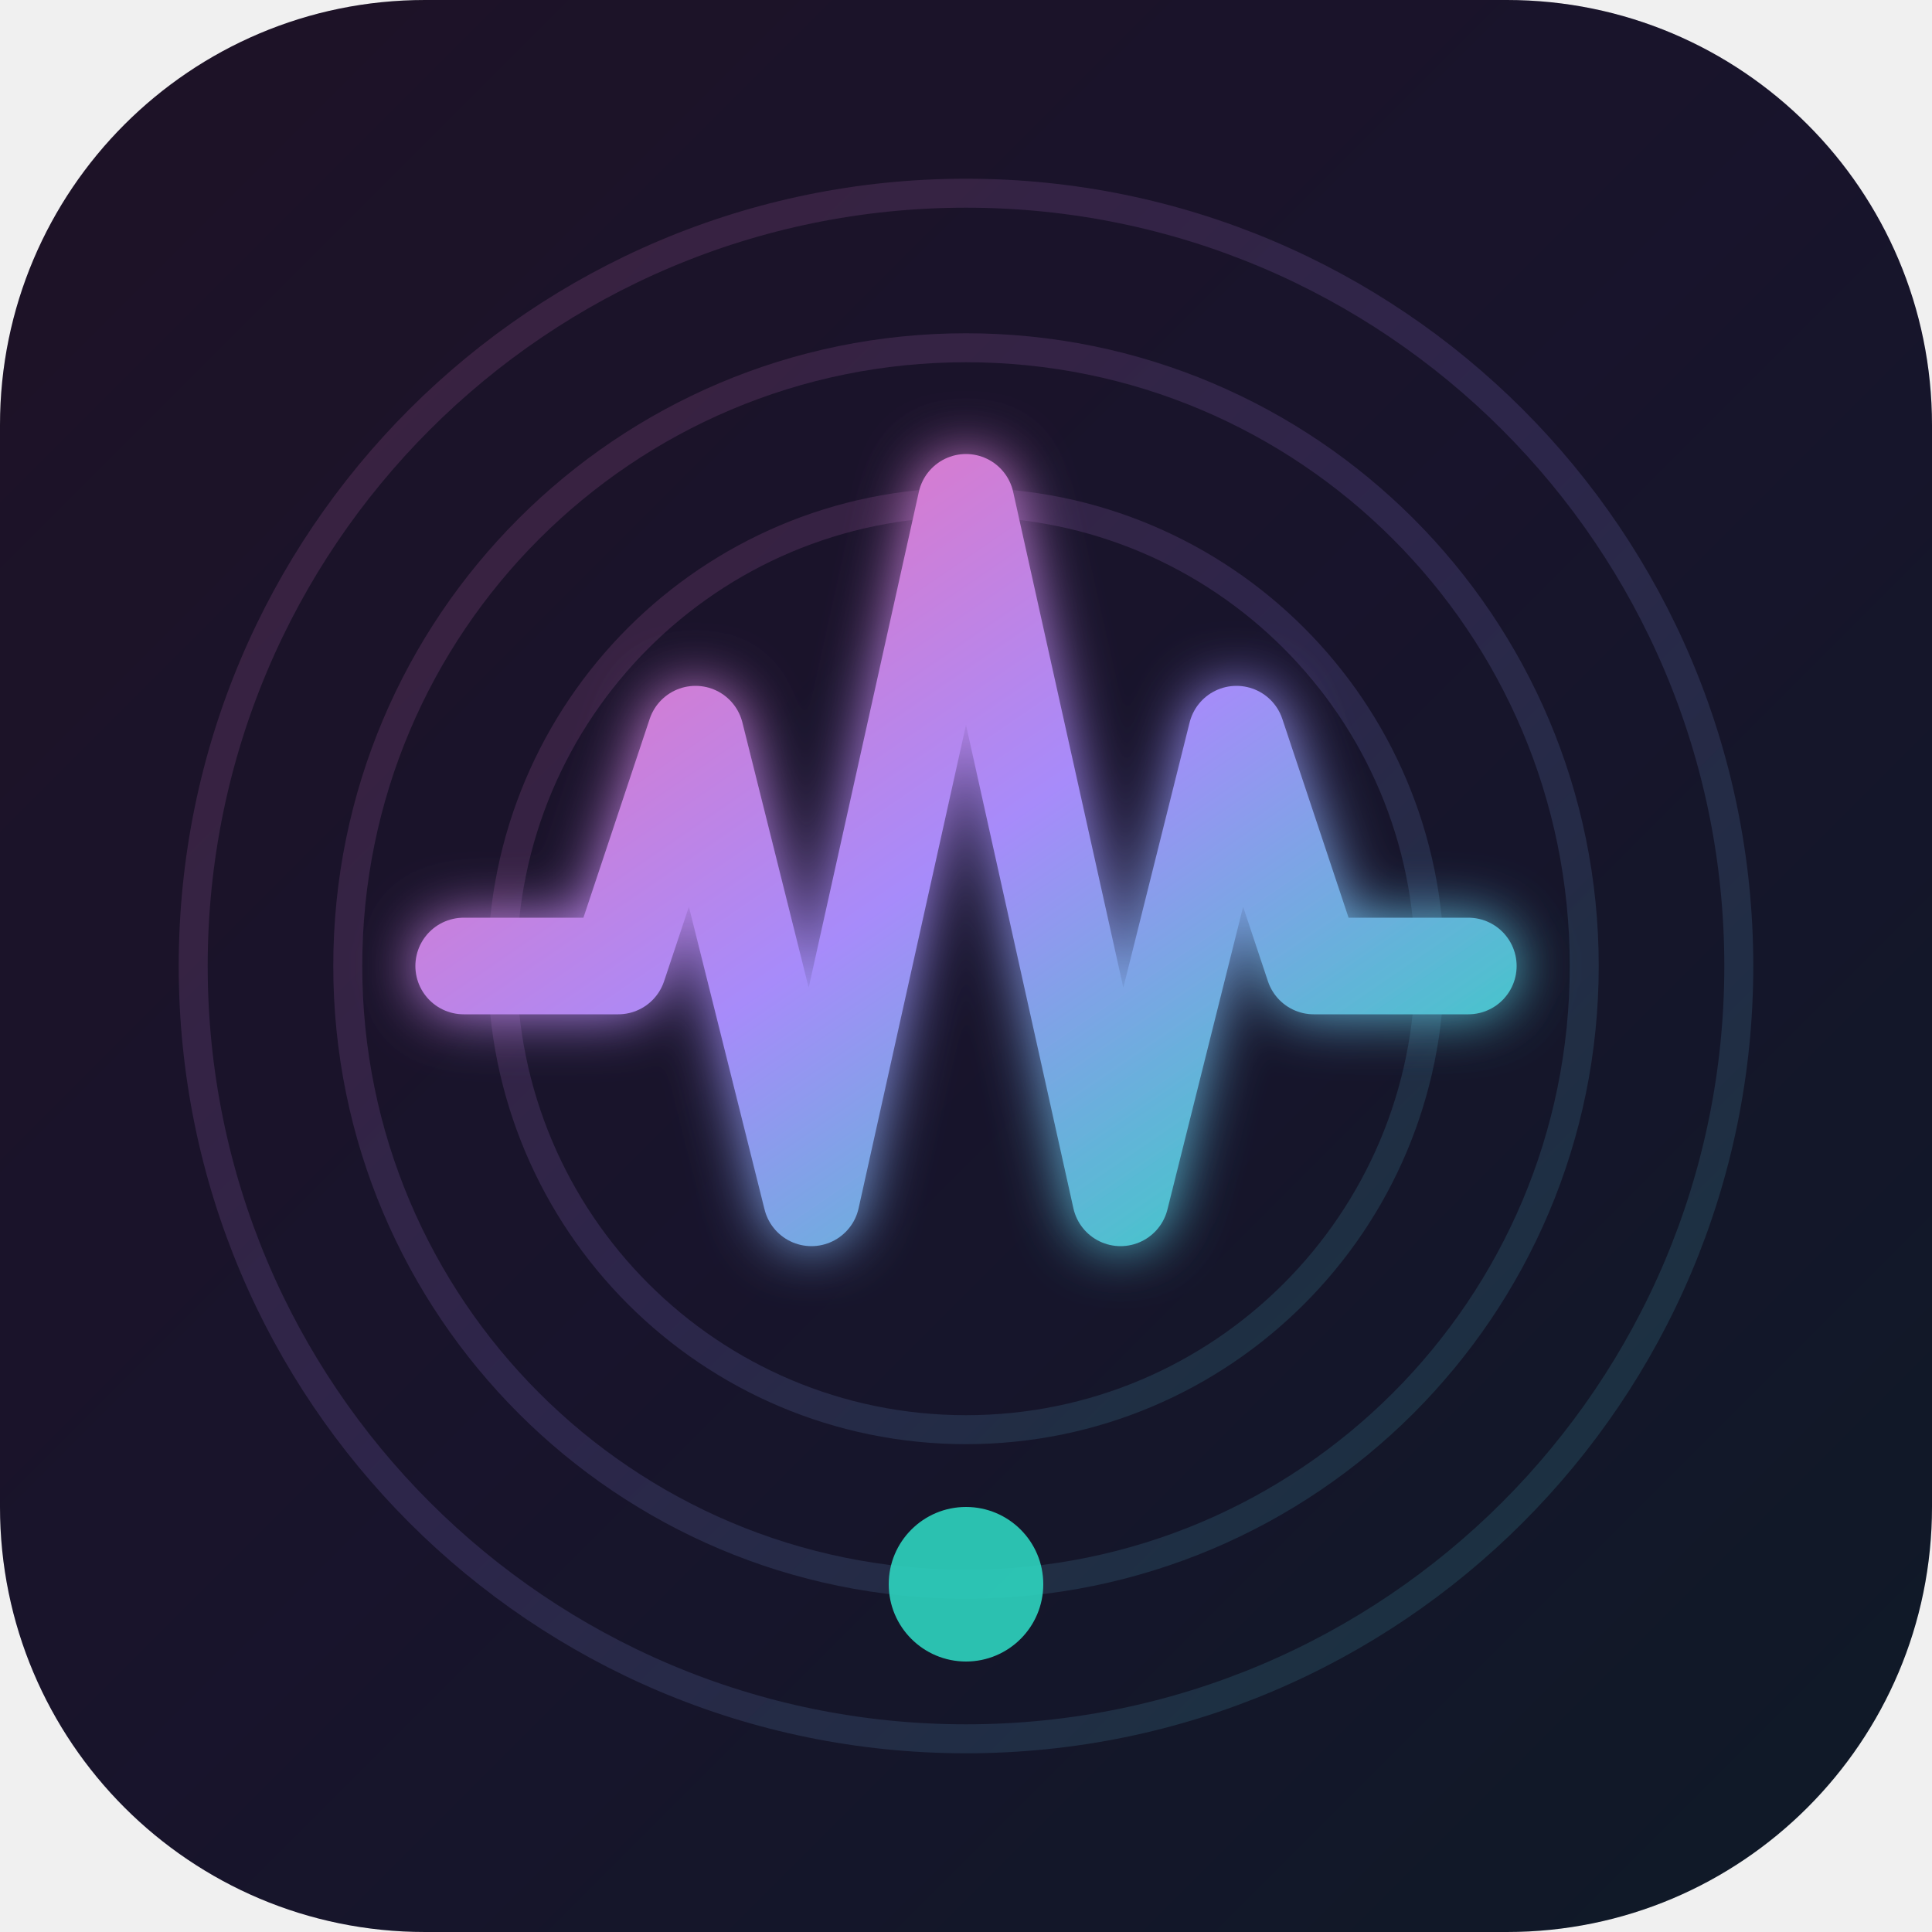
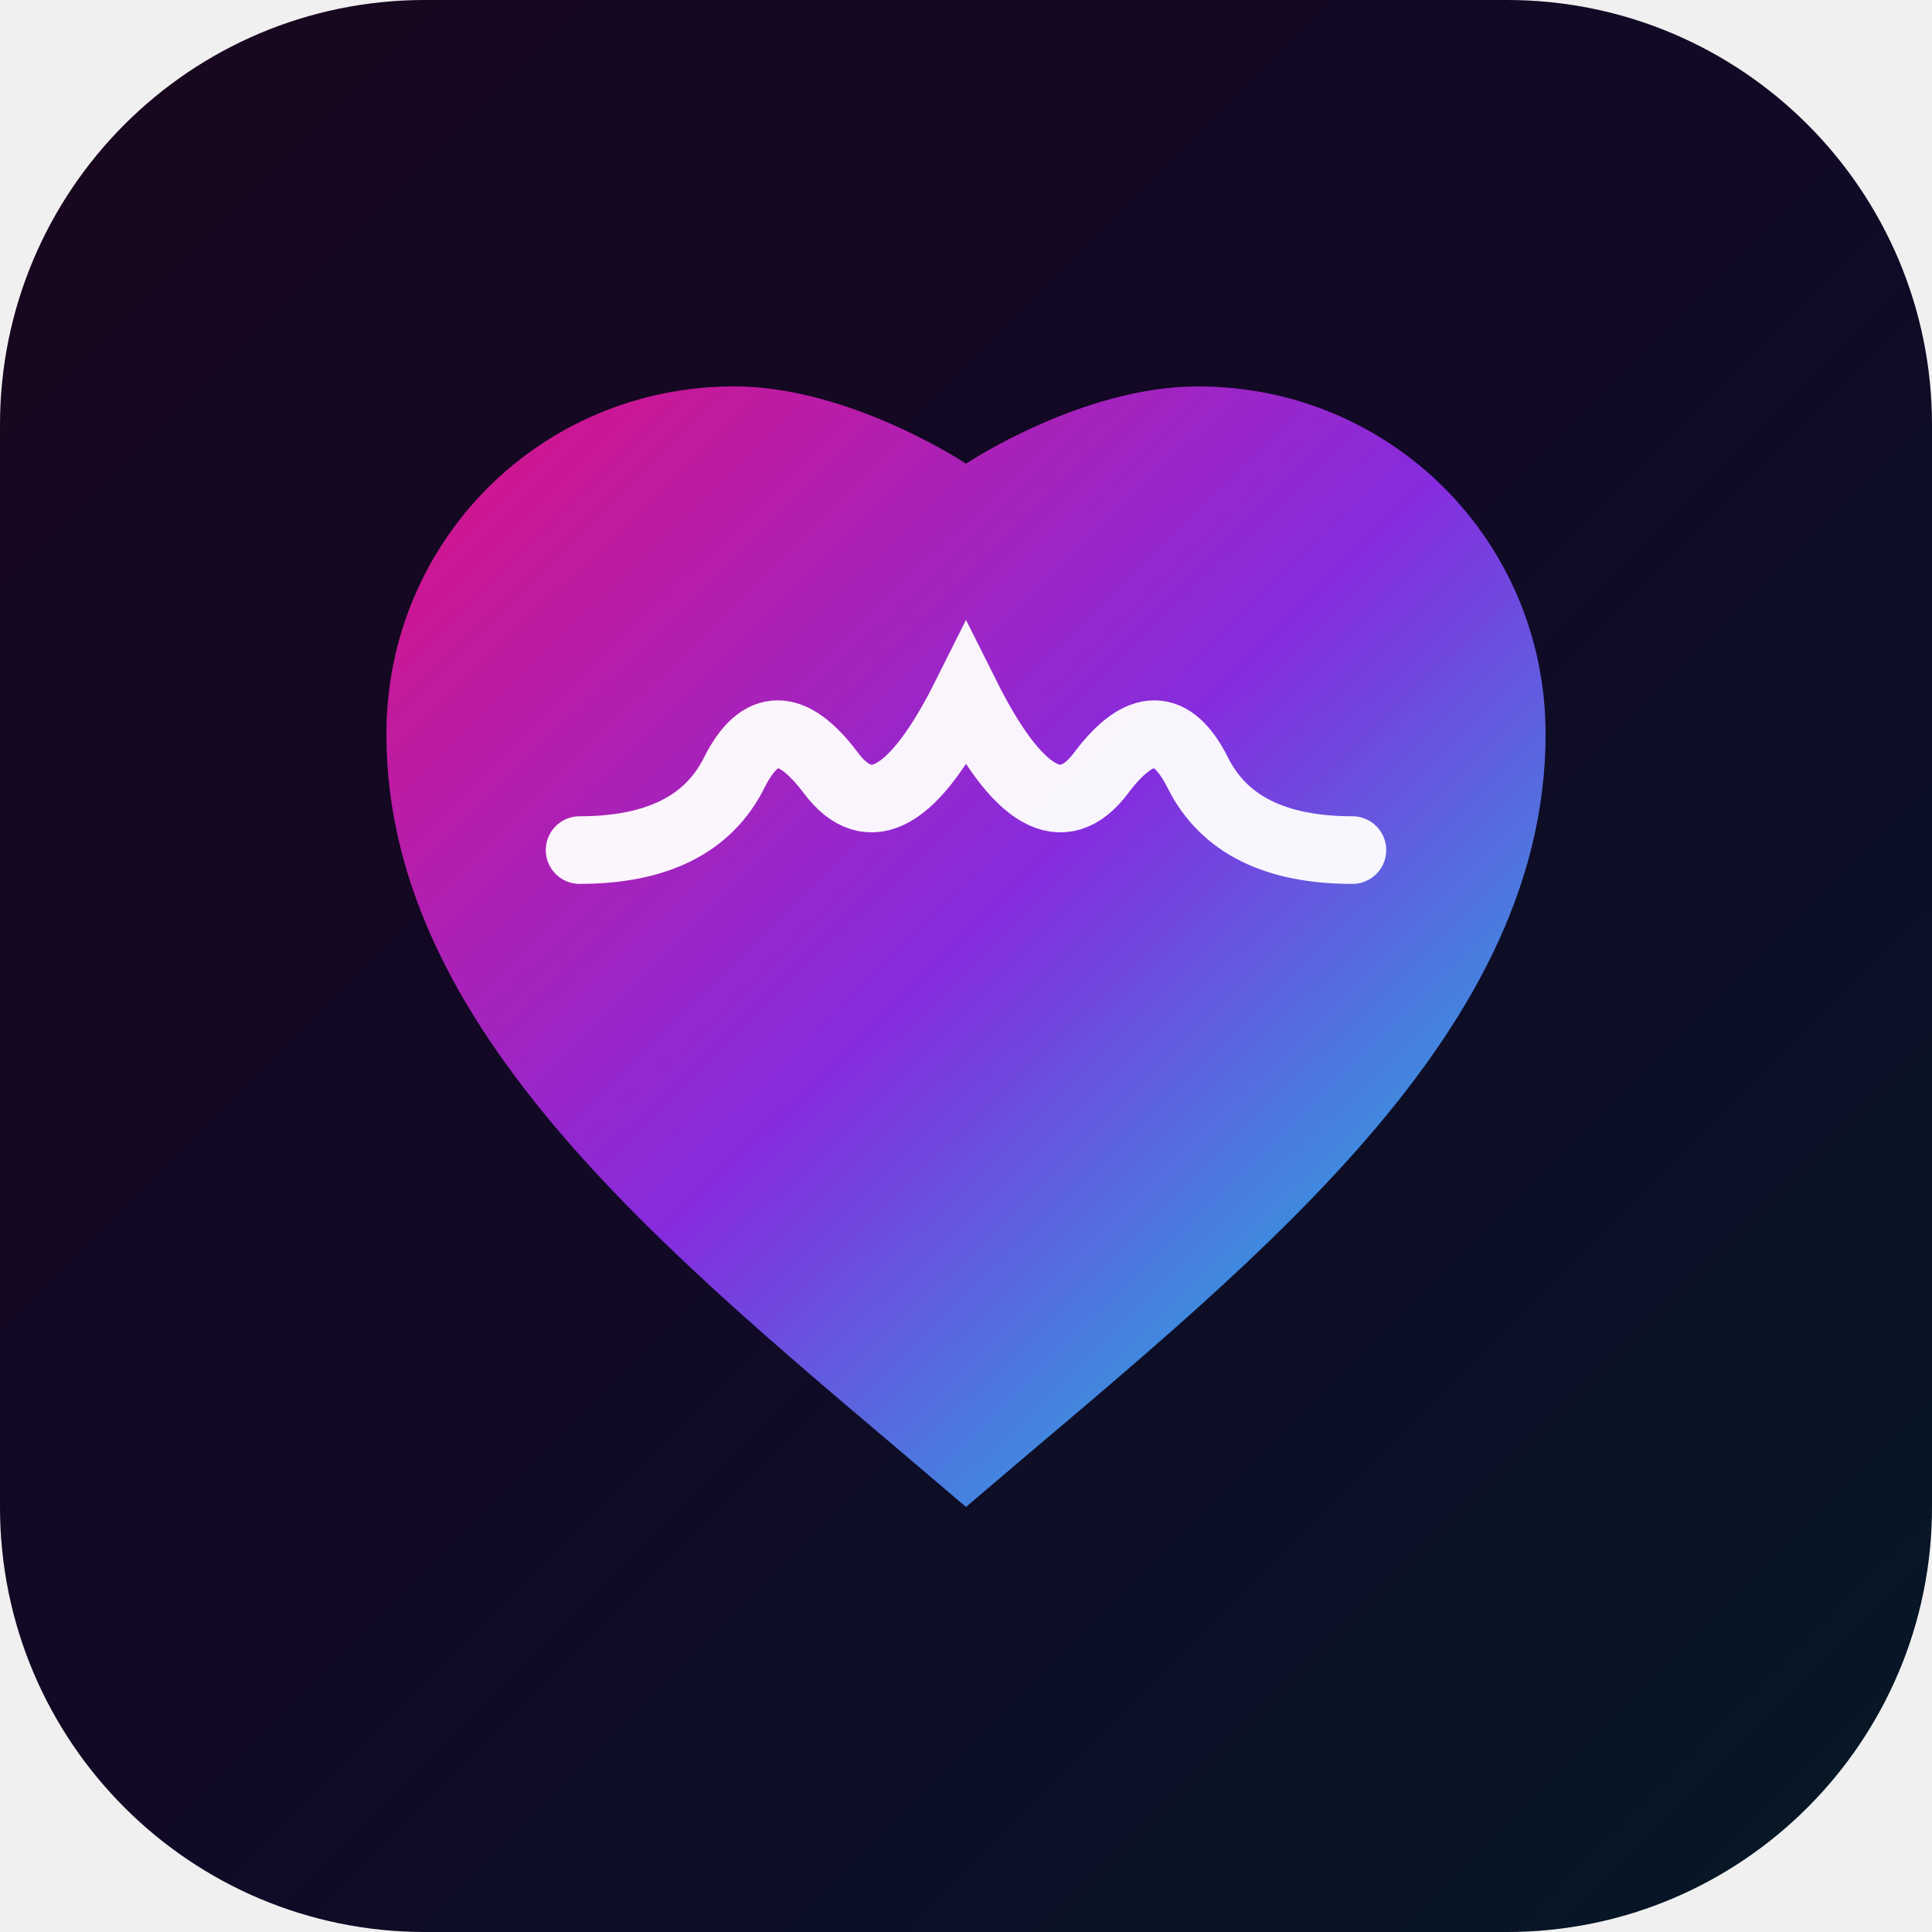
<svg xmlns="http://www.w3.org/2000/svg" viewBox="0 0 100 100">
  <defs>
    <linearGradient id="brand-grad" x1="0%" y1="0%" x2="100%" y2="100%">
-       <stop offset="0%" stop-color="#F472B6" />
-       <stop offset="50%" stop-color="#A78BFA" />
-       <stop offset="100%" stop-color="#2DD4BF" />
+       <stop offset="0%" stop-color="#FF1493" />
+       <stop offset="50%" stop-color="#9933FF" />
+       <stop offset="100%" stop-color="#00FFFF" />
    </linearGradient>
-     <filter id="glow" x="-20%" y="-20%" width="140%" height="140%">
-       <feGaussianBlur stdDeviation="1.5" result="blur" />
-       <feMerge>
-         <feMergeNode in="blur" />
-         <feMergeNode in="SourceGraphic" />
-       </feMerge>
-     </filter>
  </defs>
-   <rect width="100" height="100" rx="22" fill="#0C0A1A" />
+   <rect width="100" height="100" rx="22" fill="#050513" />
  <rect width="100" height="100" rx="22" fill="url(#brand-grad)" opacity="0.08" />
-   <g opacity="0.15" stroke="url(#brand-grad)" fill="none" stroke-width="1.5">
-     <circle cx="50" cy="50" r="40" />
-     <circle cx="50" cy="50" r="32" />
-     <circle cx="50" cy="50" r="24" />
-   </g>
-   <g filter="url(#glow)">
-     <path d="M24 50              L32 50              L36 38              L42 62              L50 26              L58 62              L64 38              L68 50              L76 50" fill="none" stroke="url(#brand-grad)" stroke-width="5" stroke-linecap="round" stroke-linejoin="round" />
-   </g>
-   <circle cx="50" cy="82" r="4" fill="#2DD4BF" opacity="0.9" />
+   <path d="M50 78            C36 66 20 54 20 38            C20 28 28 20 38 20            C44 20 50 24 50 24            C50 24 56 20 62 20            C72 20 80 28 80 38            C80 54 64 66 50 78Z" fill="url(#brand-grad)" opacity="0.85" />
+   <path d="M30 44            Q36 44 38 40            Q40 36 43 40            Q46 44 50 36            Q54 44 57 40            Q60 36 62 40            Q64 44 70 44" fill="none" stroke="white" stroke-width="3.5" stroke-linecap="round" opacity="0.95" />
</svg>
